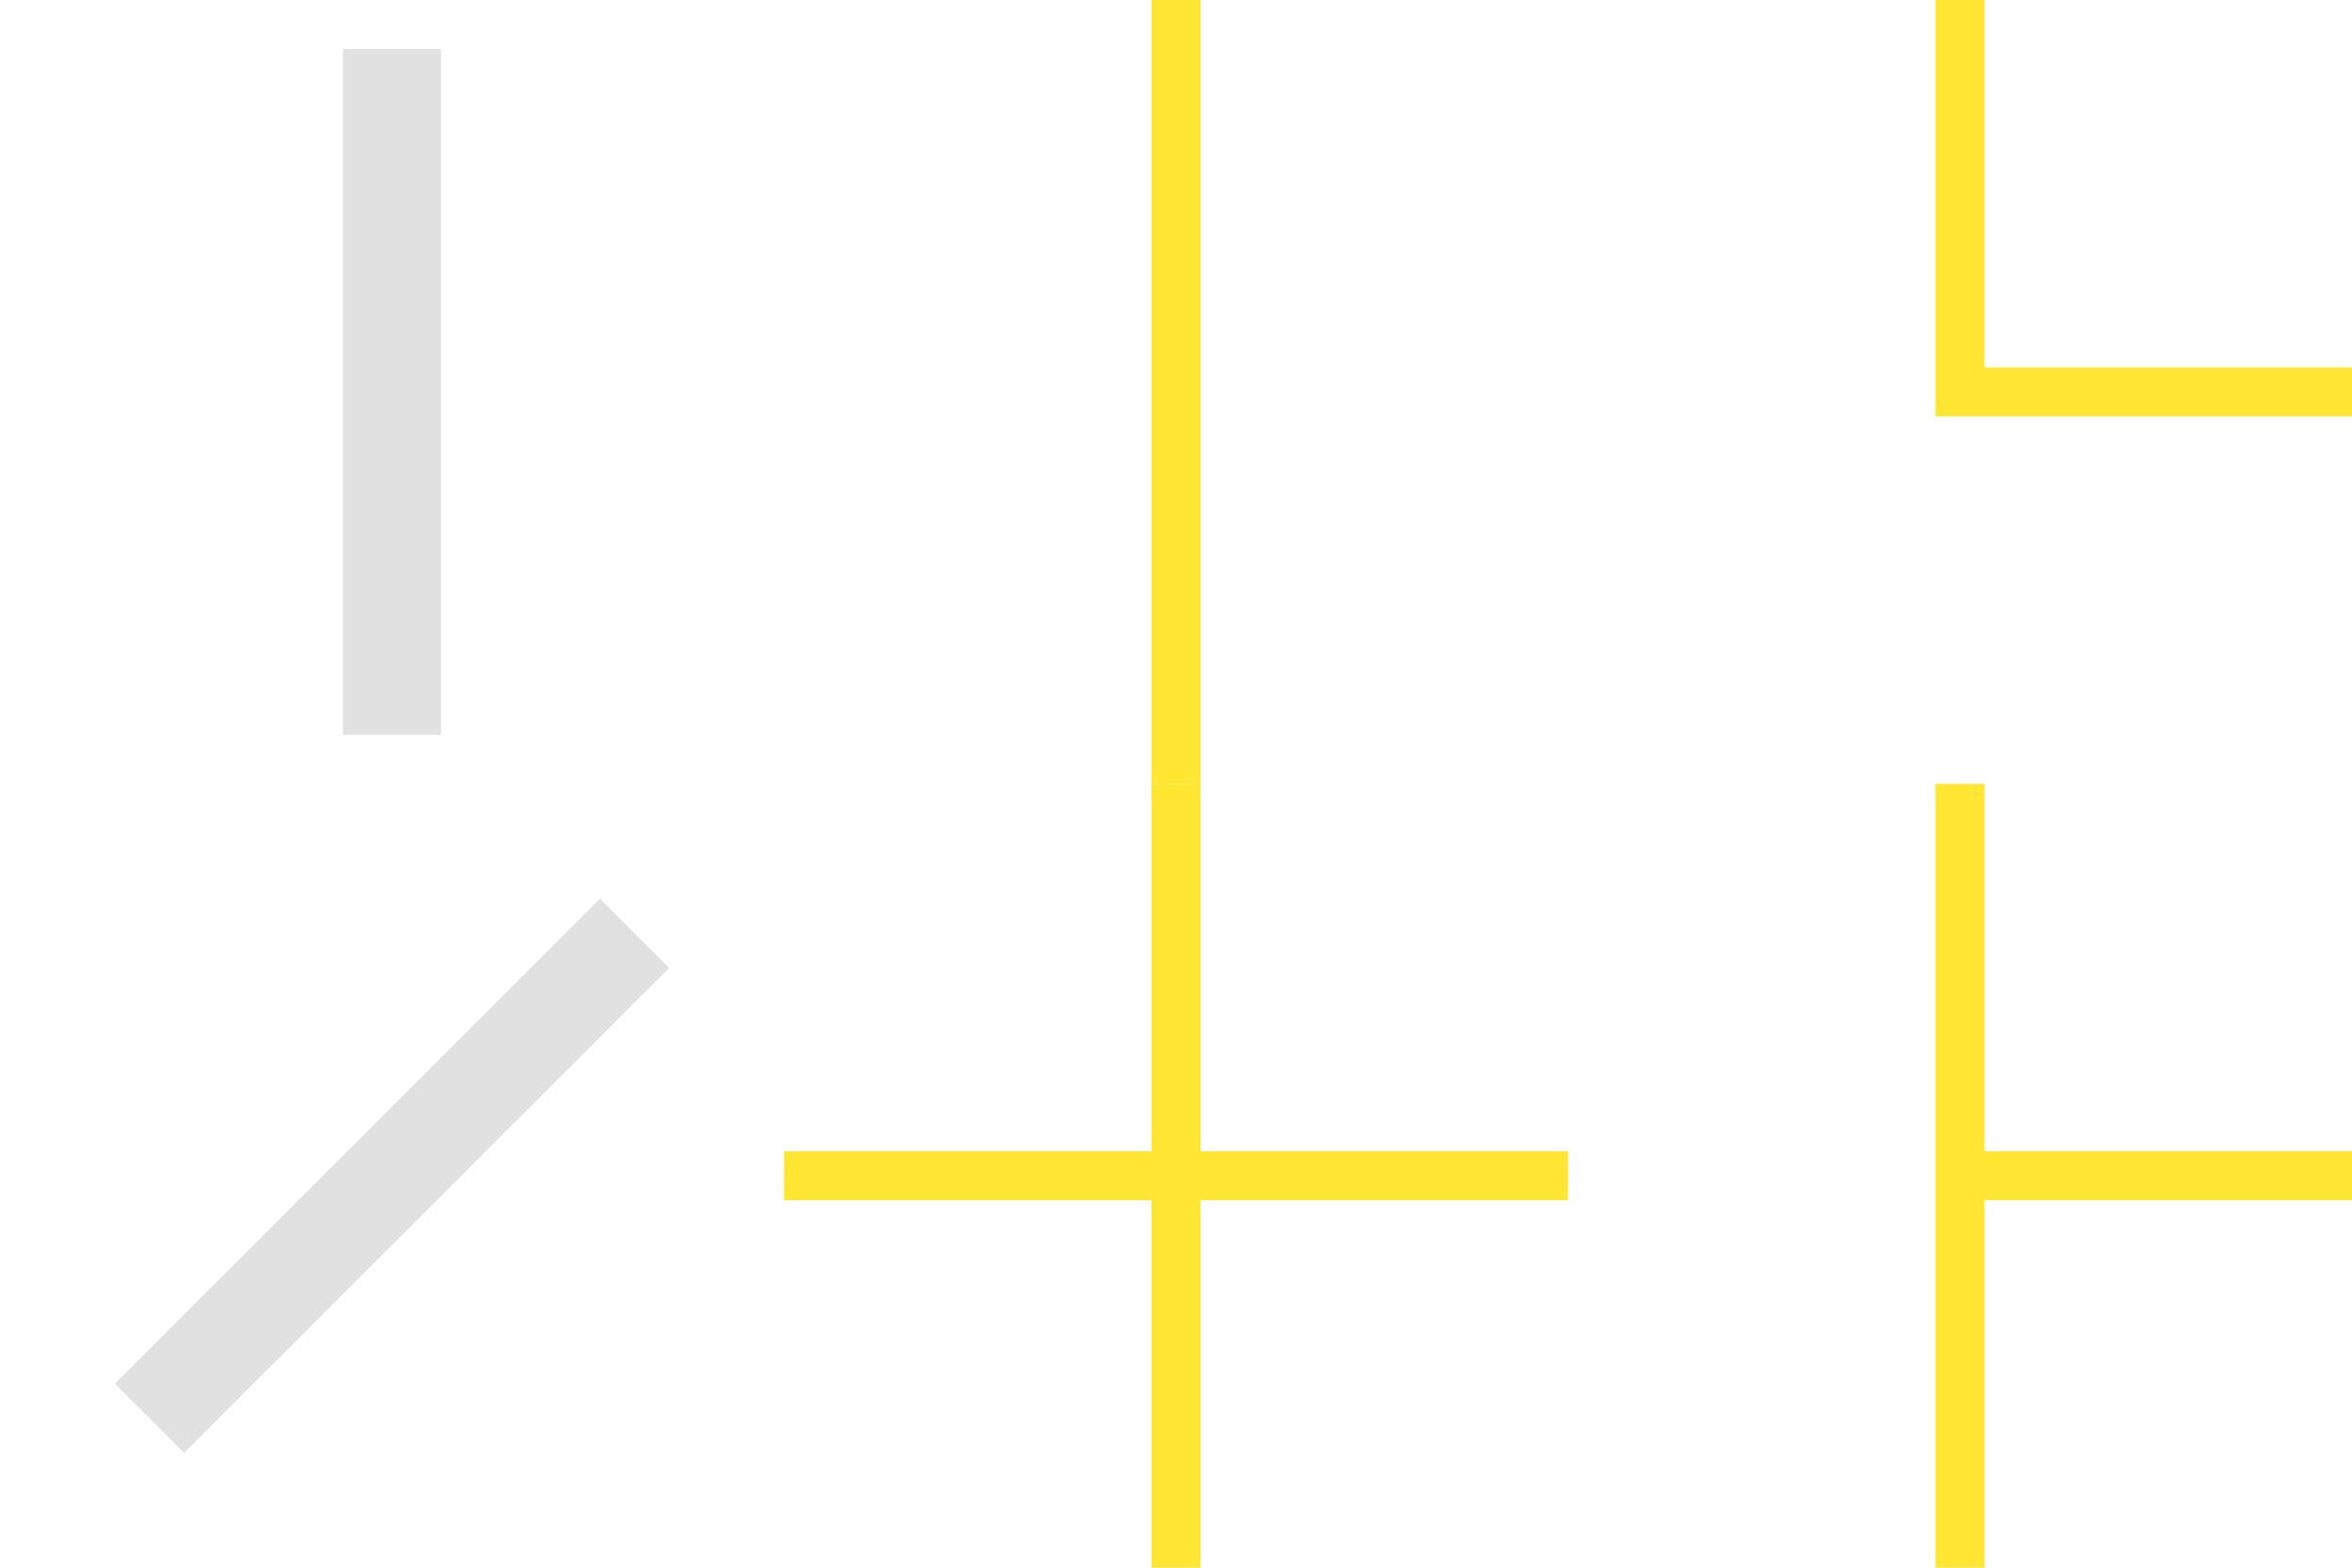
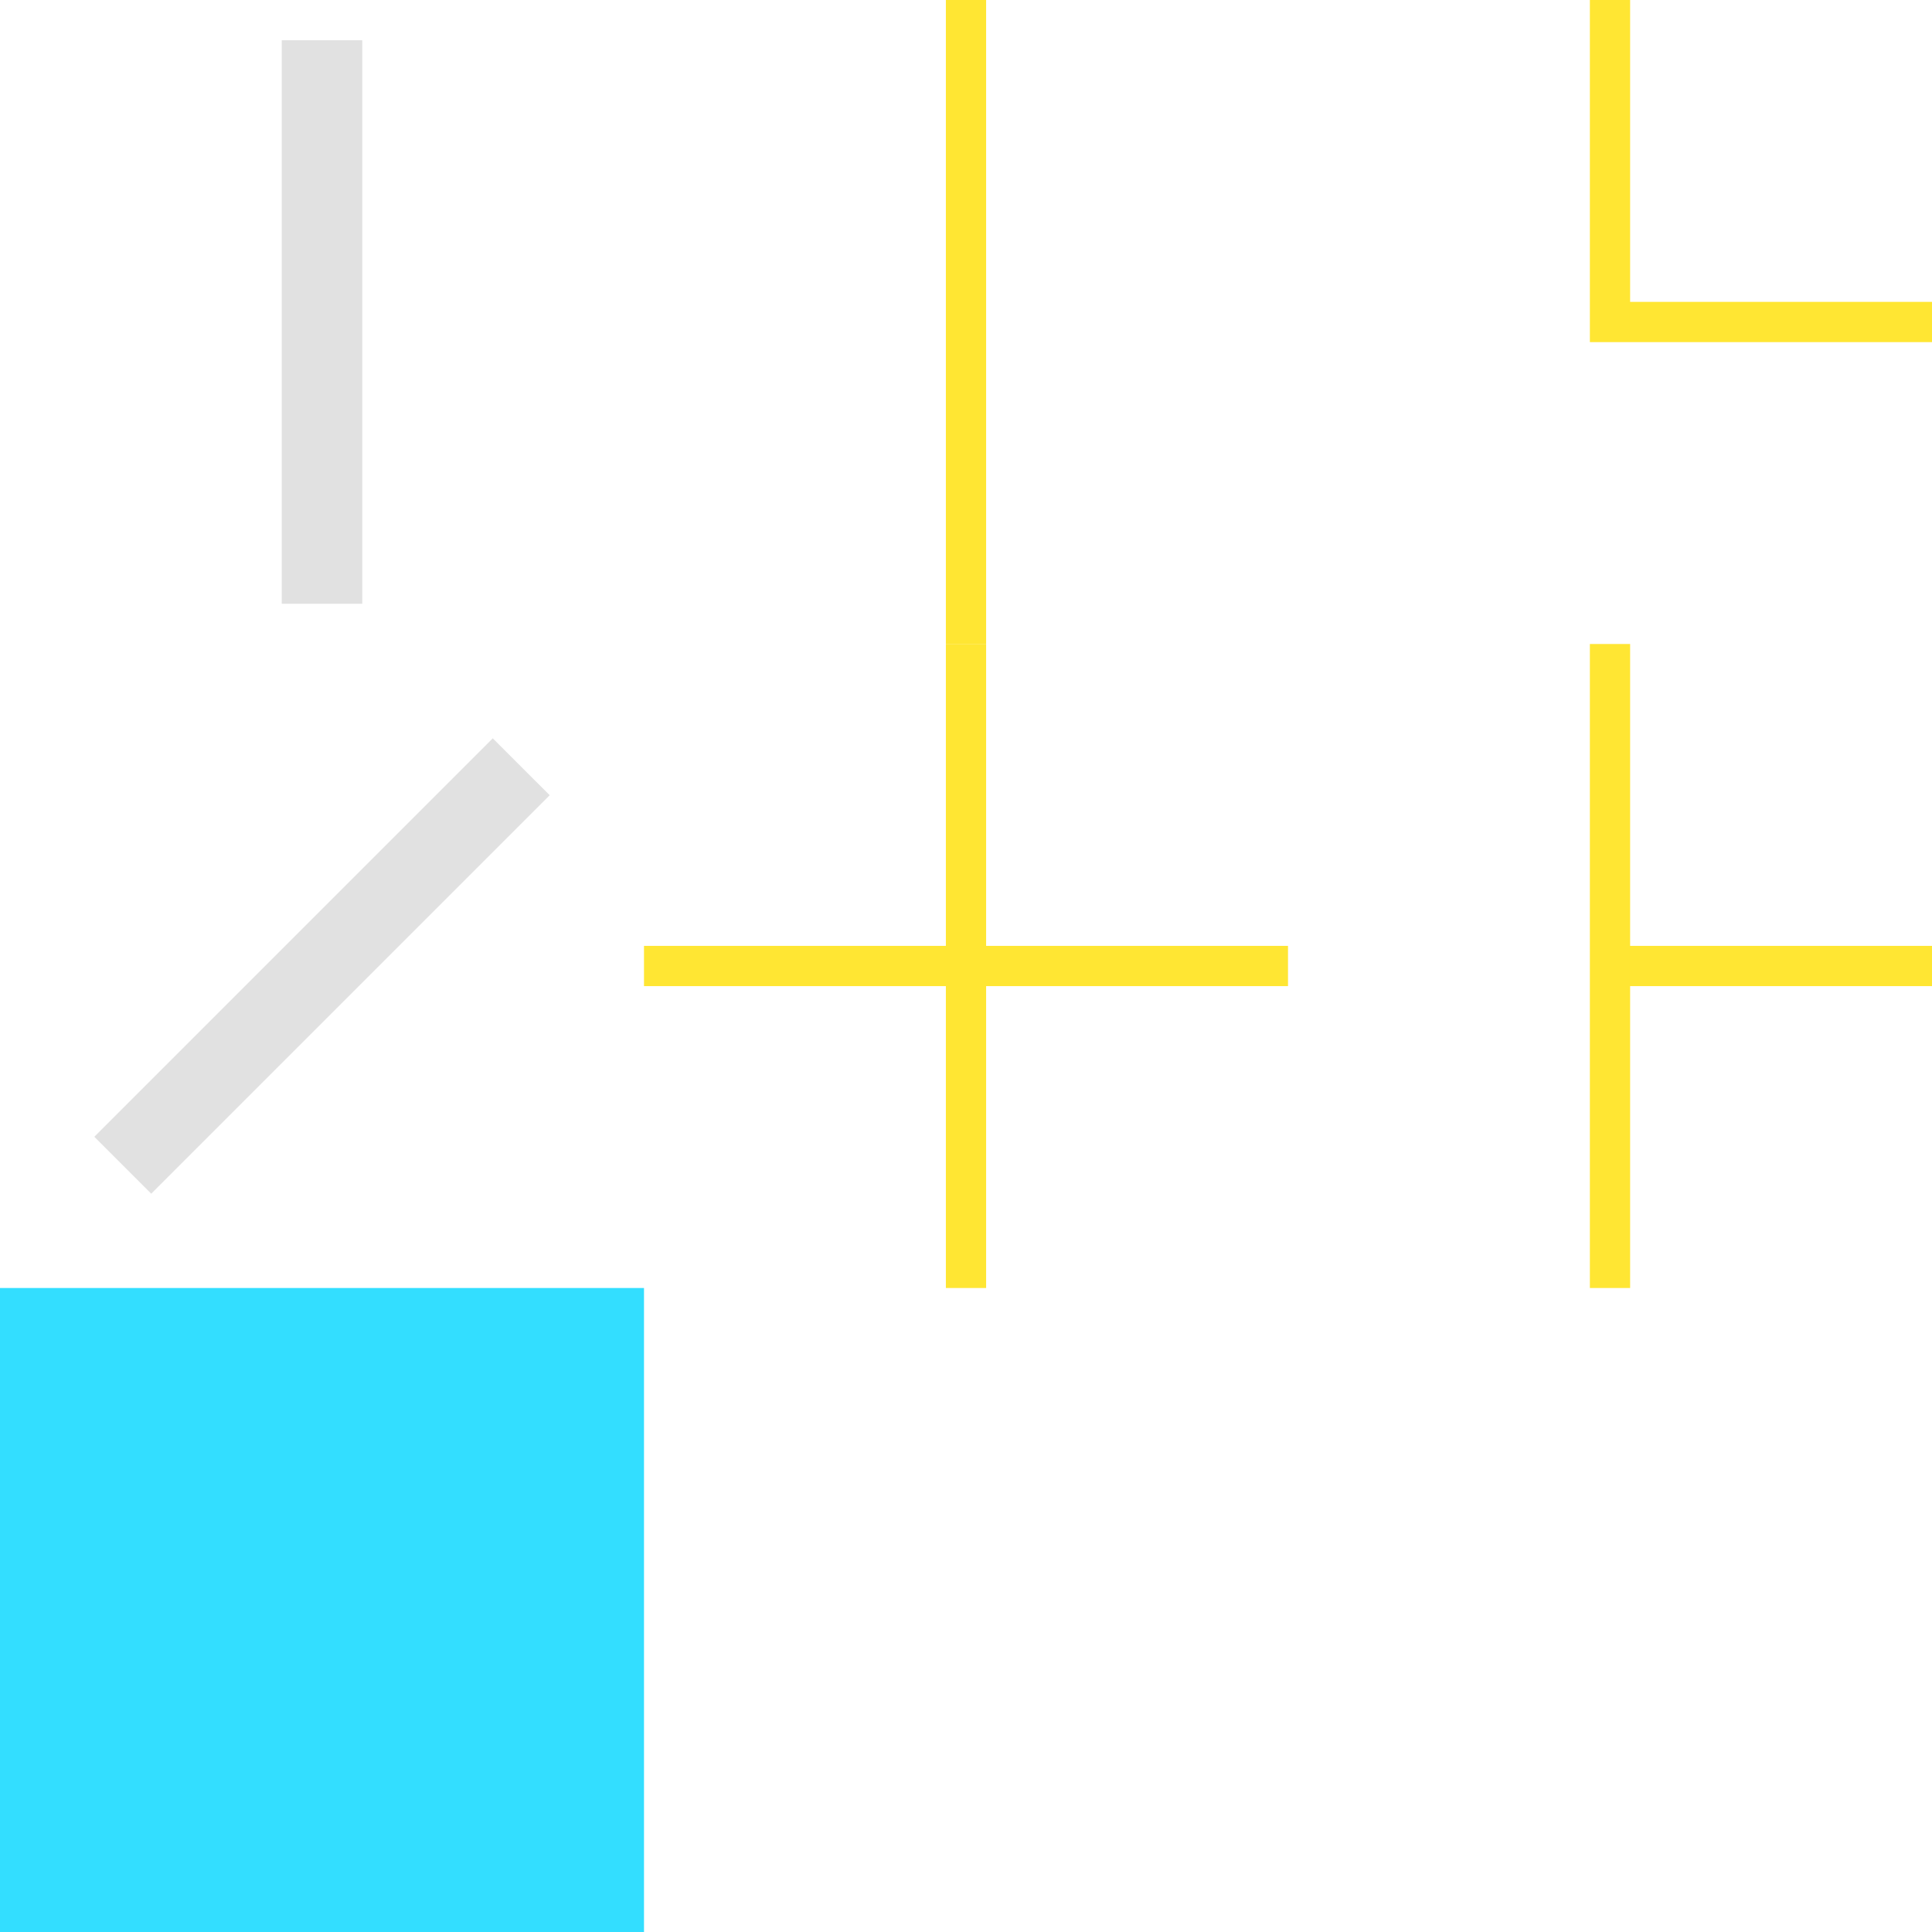
- <svg xmlns="http://www.w3.org/2000/svg" id="svg8" version="1.1" viewBox="0 0 384 256" height="256" width="384">
+ <svg xmlns="http://www.w3.org/2000/svg" id="svg8" version="1.1" viewBox="0 0 384 384" height="384" width="384">
  <defs id="defs2" />
  <g id="layer1">
    <rect style="fill:#e1e1e1;fill-opacity:1;stroke-width:0;stroke-linecap:round;stroke-linejoin:round;stroke-miterlimit:16" id="rect1" width="16" height="112" x="56" y="8" />
    <rect style="fill:#e1e1e1;fill-opacity:1;stroke-width:0;stroke-linecap:round;stroke-linejoin:round;stroke-miterlimit:16" id="rect2" width="16" height="112" x="173.019" y="34.51" transform="rotate(45)" />
    <rect style="fill:#ffe000;fill-opacity:0.8;stroke-width:0;stroke-linecap:round;stroke-linejoin:round;stroke-miterlimit:16" id="rect3" width="8" height="128" x="188" y="0" />
    <path style="fill:#ffe000;fill-opacity:0.8;stroke-width:0;stroke-linecap:round;stroke-linejoin:round;stroke-miterlimit:16" d="M 384,60 H 324 V 0 h -8 v 68 h 68 z" id="path3" />
    <path id="rect4" style="fill:#ffe000;fill-opacity:0.8;stroke-width:0;stroke-linecap:round;stroke-linejoin:round;stroke-miterlimit:16" d="m 188,128 h 8 v 60 h 60 v 8 h -60 v 60 h -8 v -60 h -60 v -8 h 60 z" />
    <path id="path4" style="fill:#ffe000;fill-opacity:0.8;stroke-width:0;stroke-linecap:round;stroke-linejoin:round;stroke-miterlimit:16" d="m 384,188 v 8 h -60 v 60 h -8 V 128 h 8 v 60 z" />
+     <rect style="fill:#00d5ff;fill-opacity:0.8;stroke-width:0;stroke-linecap:round;stroke-linejoin:round;stroke-miterlimit:16" id="rect7" width="128" height="128" x="0" y="256" />
  </g>
</svg>
